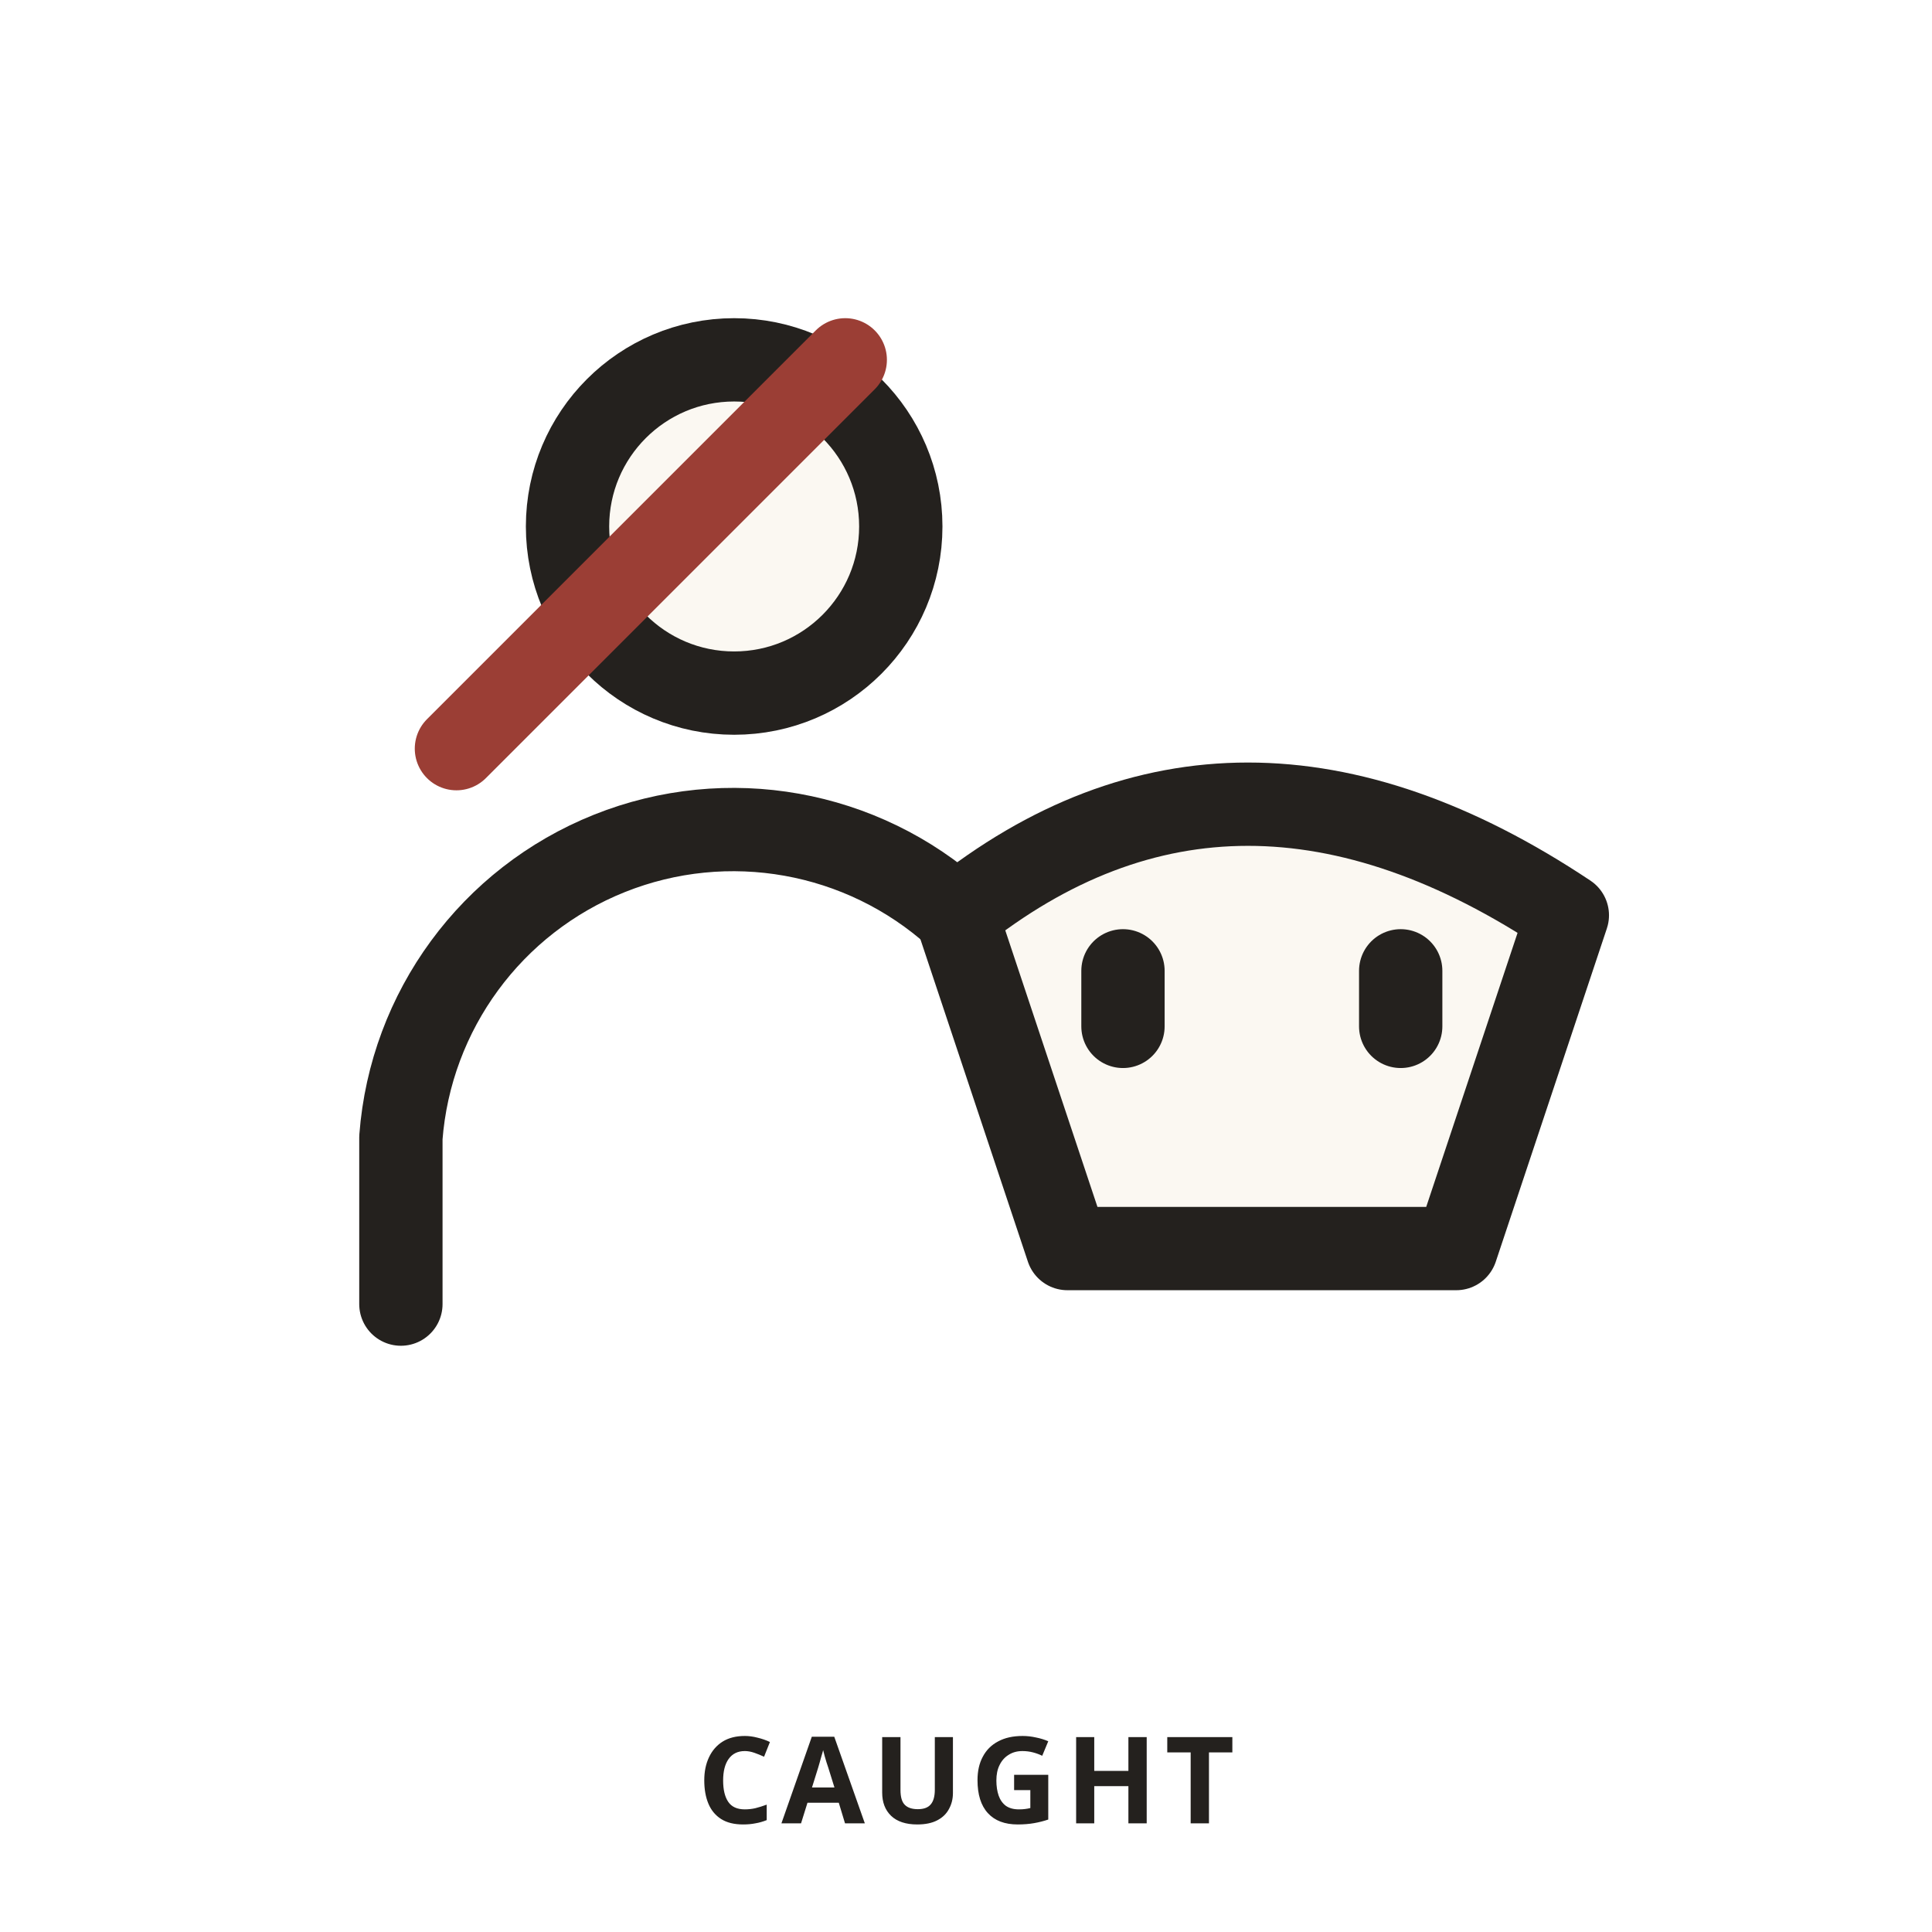
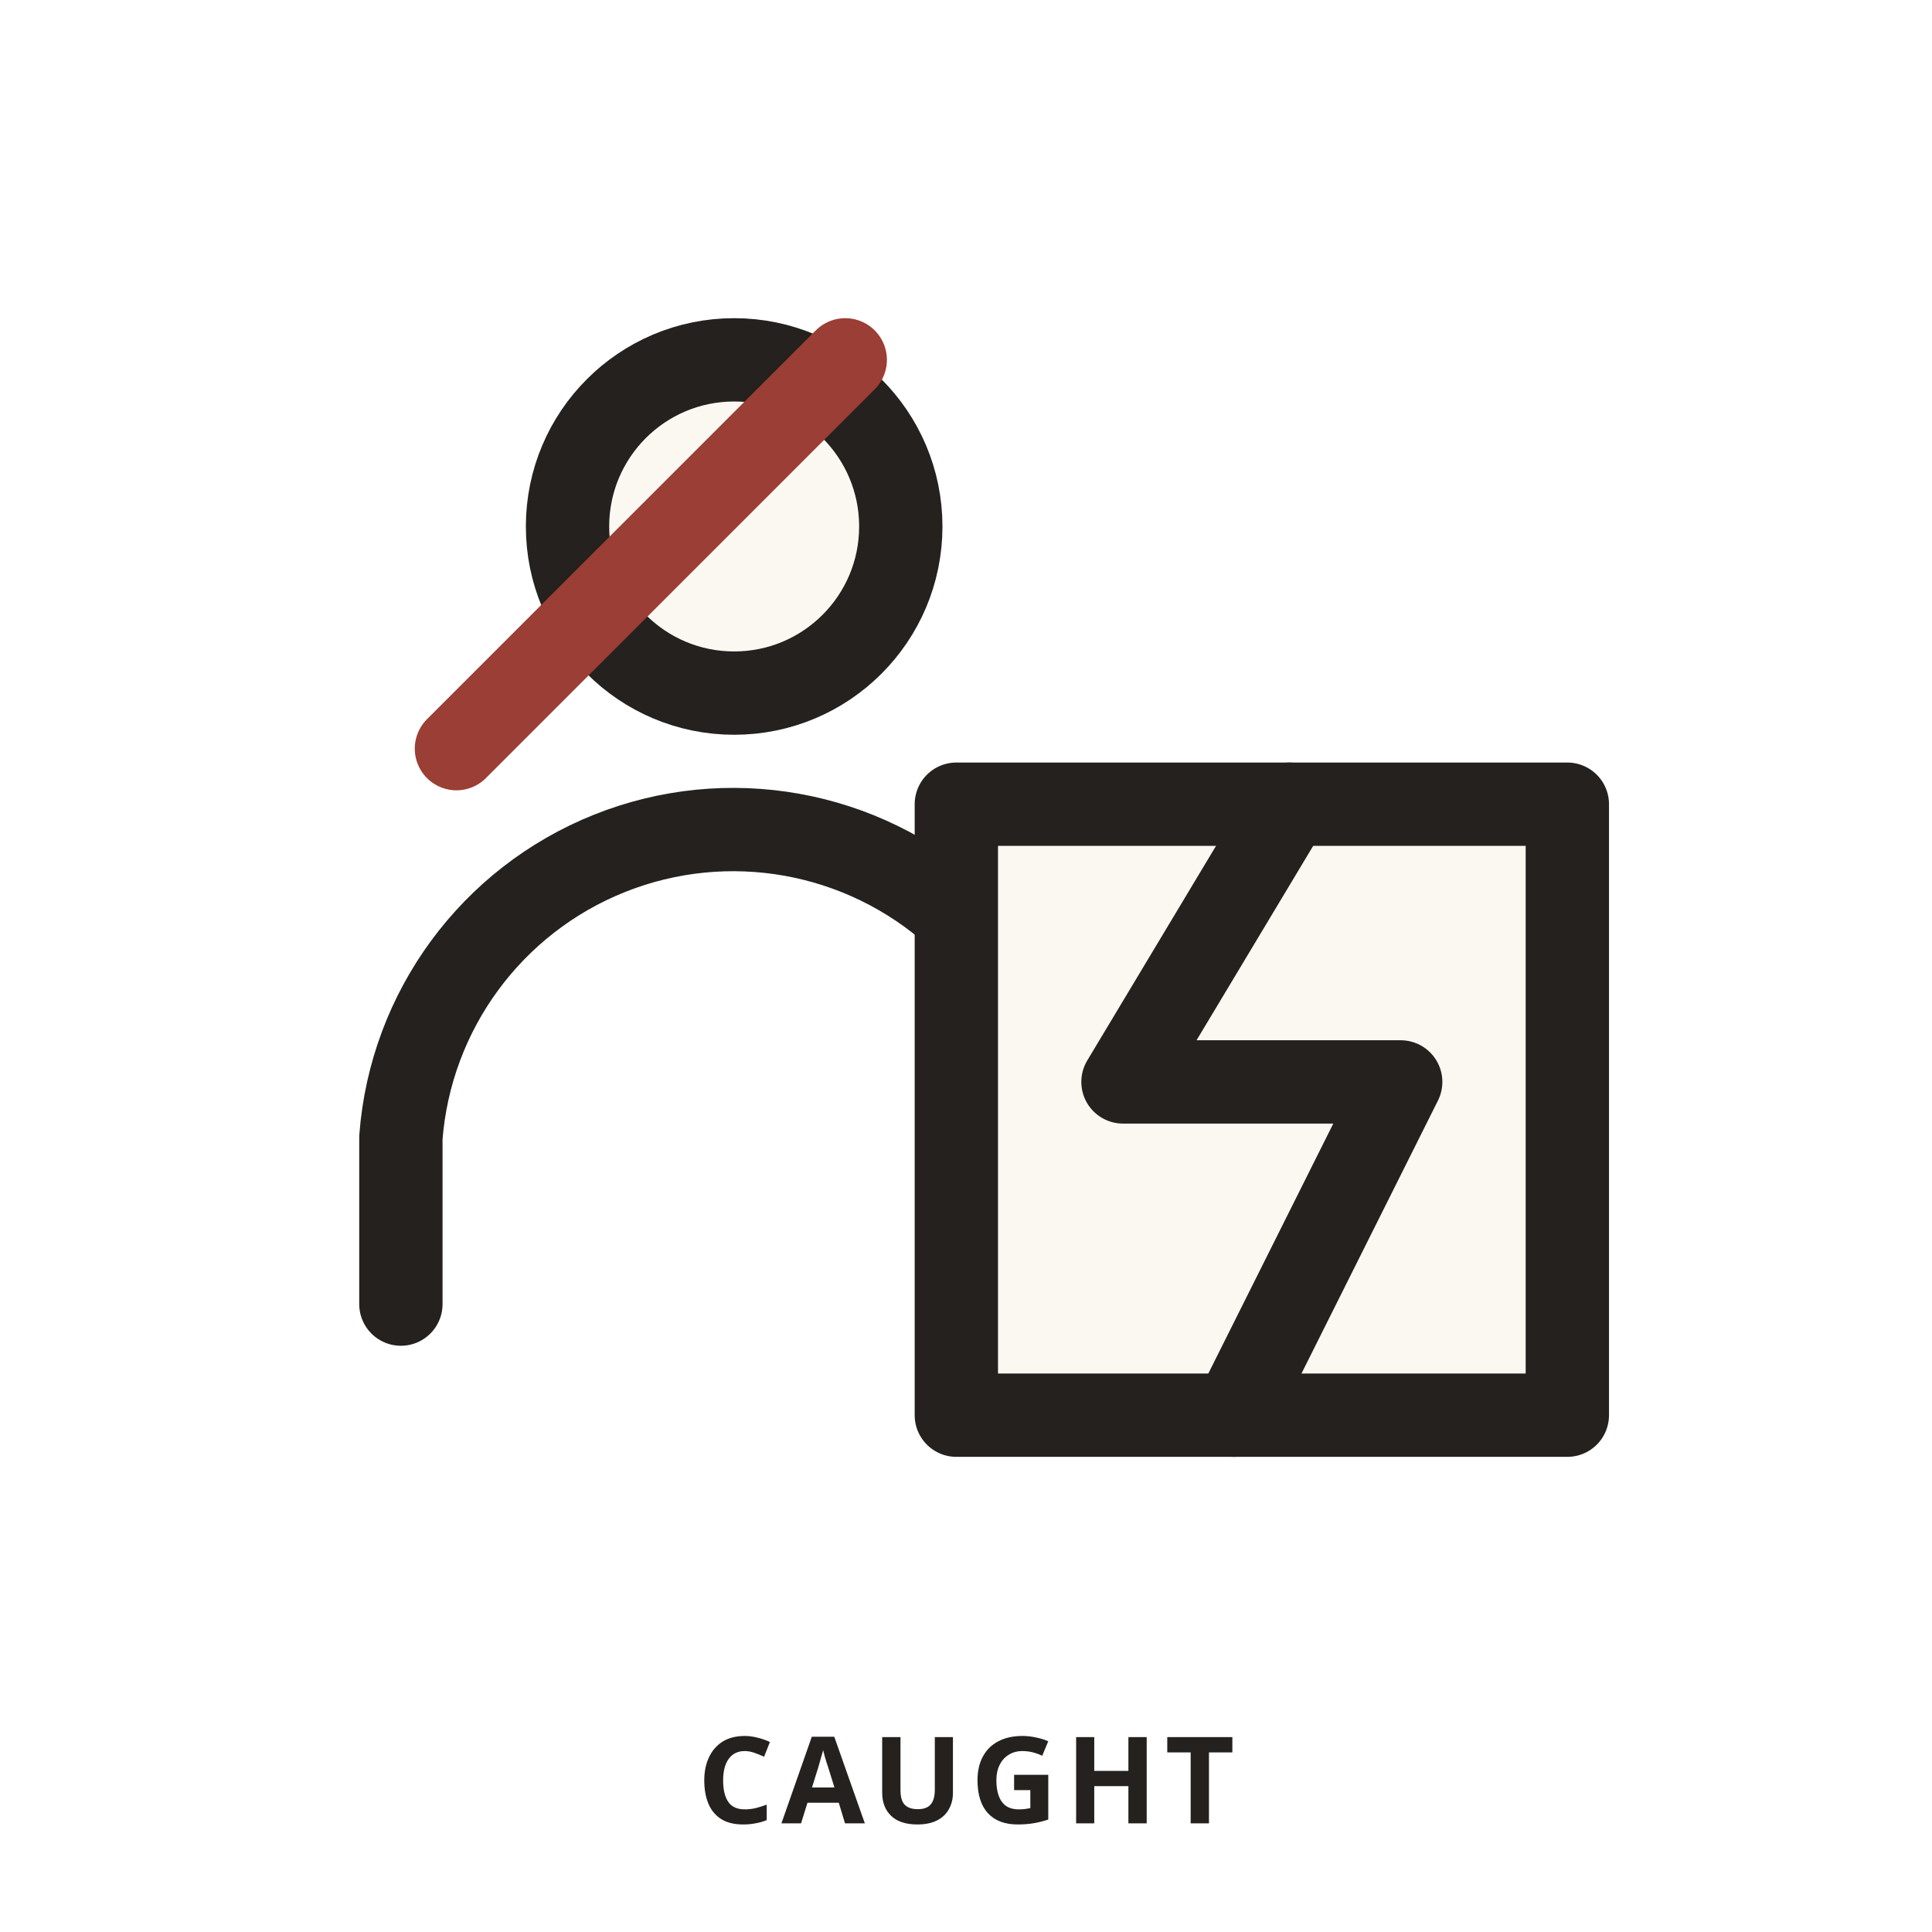
<svg xmlns="http://www.w3.org/2000/svg" width="160" height="160" viewBox="0 0 160 160" role="img" aria-label="AlphaLeak · caught · fictional writer">
  <g transform="translate(24 16) scale(4.6)">
    <g stroke="#24211E" stroke-width="1.5" stroke-linecap="round" stroke-linejoin="round">
      <circle cx="8" cy="6" r="3" fill="#FBF8F2" />
      <path d="M2 20v-3a6 6 0 0 1 10-4" fill="none" />
-       <path d="M12 13q5-4 11 0l-2 6h-7z" fill="#FBF8F2" />
-       <path d="M15 14v1m5-1v1" fill="none" />
+       <path d="M12 11h11v11H12z" fill="#FBF8F2" />
+       <path d="M18 11l-3 5h5l-3 6" fill="none" />
      <path d="M3 10l7-7" fill="none" stroke="#9B3E35" />
    </g>
  </g>
  <text x="80" y="151" text-anchor="middle" stroke="none" fill="#24211E" font-family="system-ui,sans-serif" font-size="10" font-weight="600" letter-spacing=".6">CAUGHT</text>
</svg>
